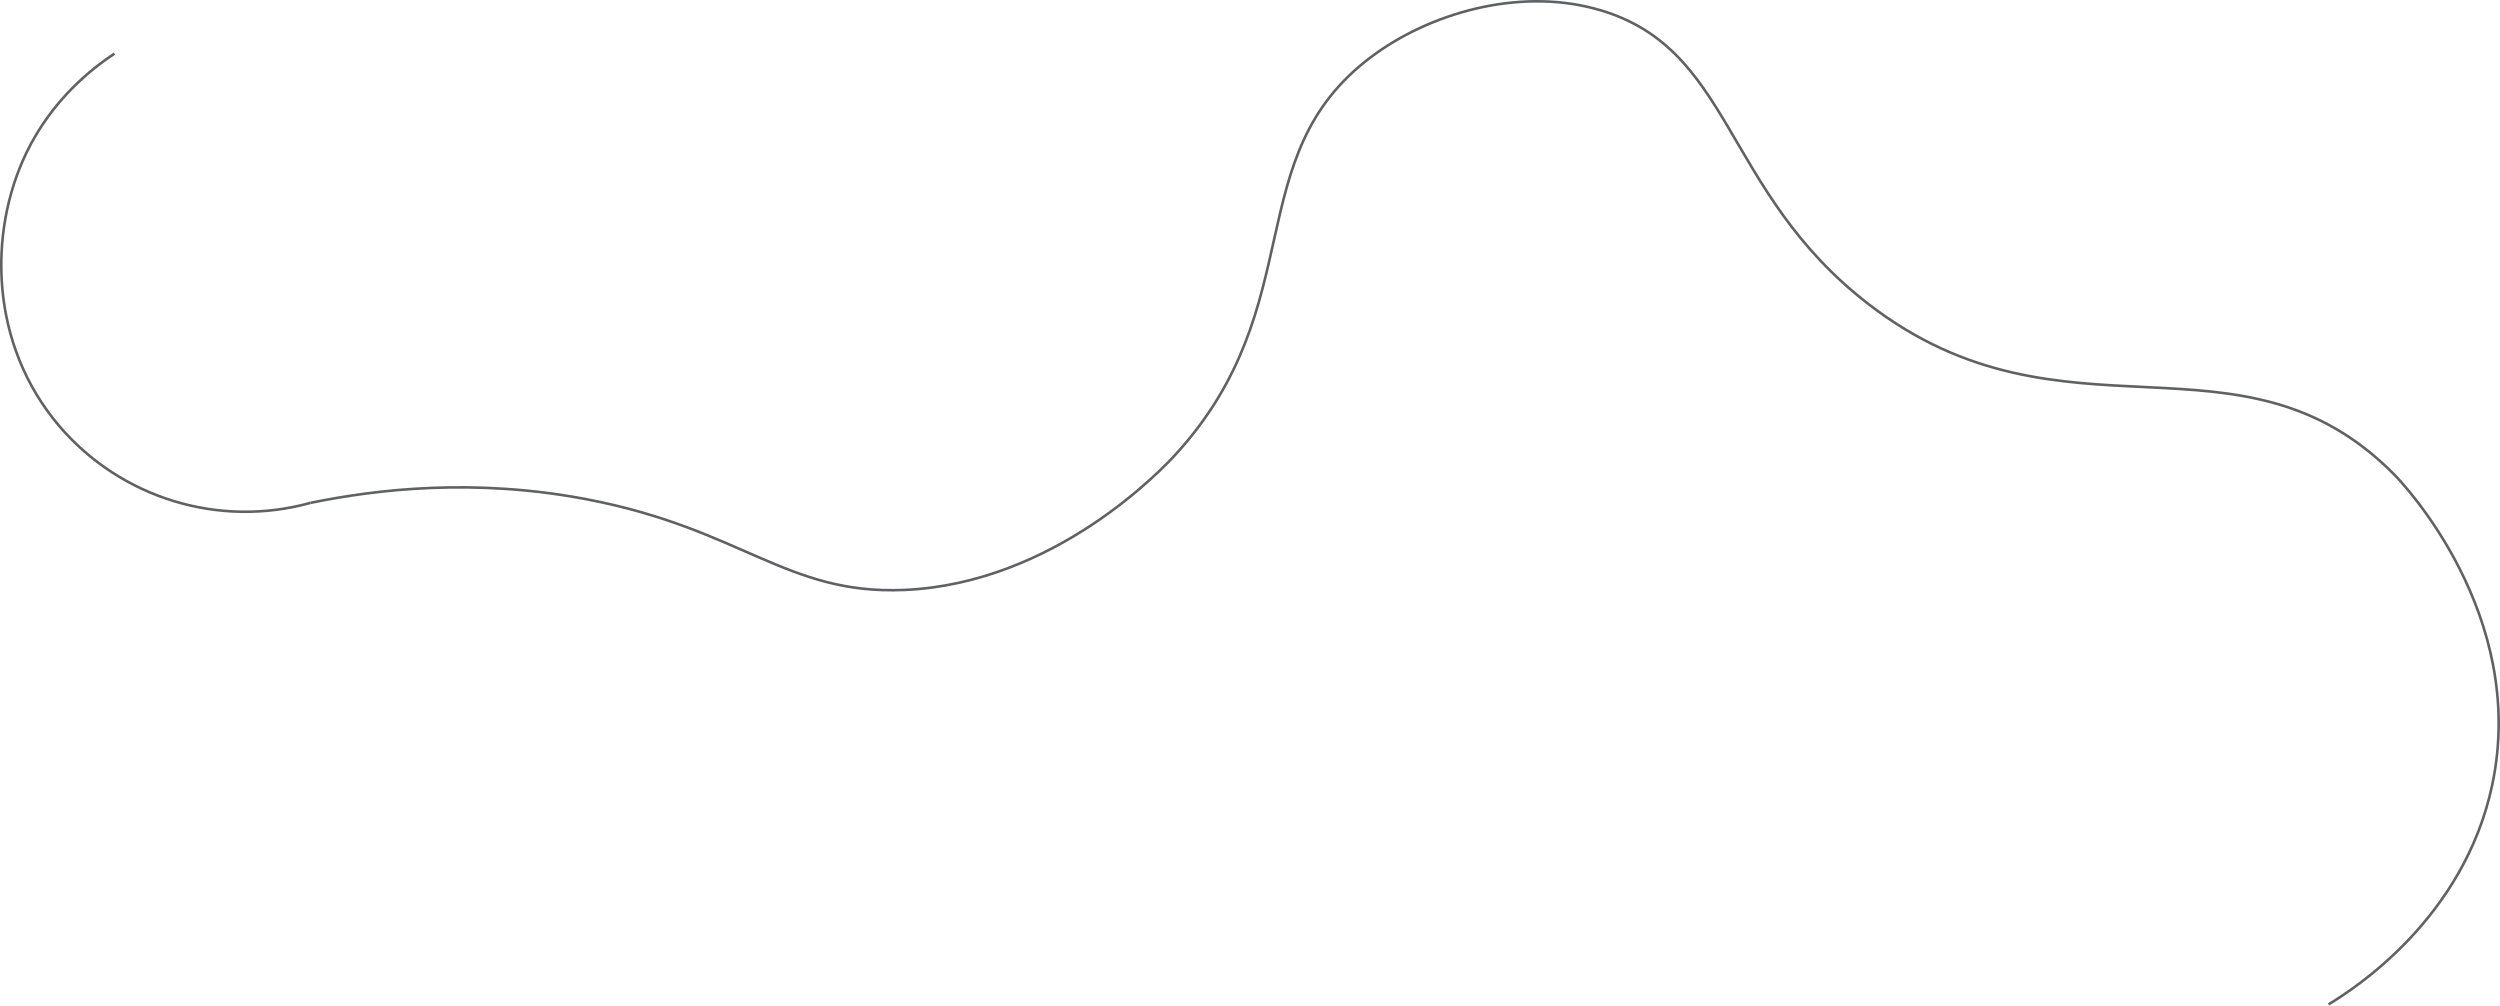
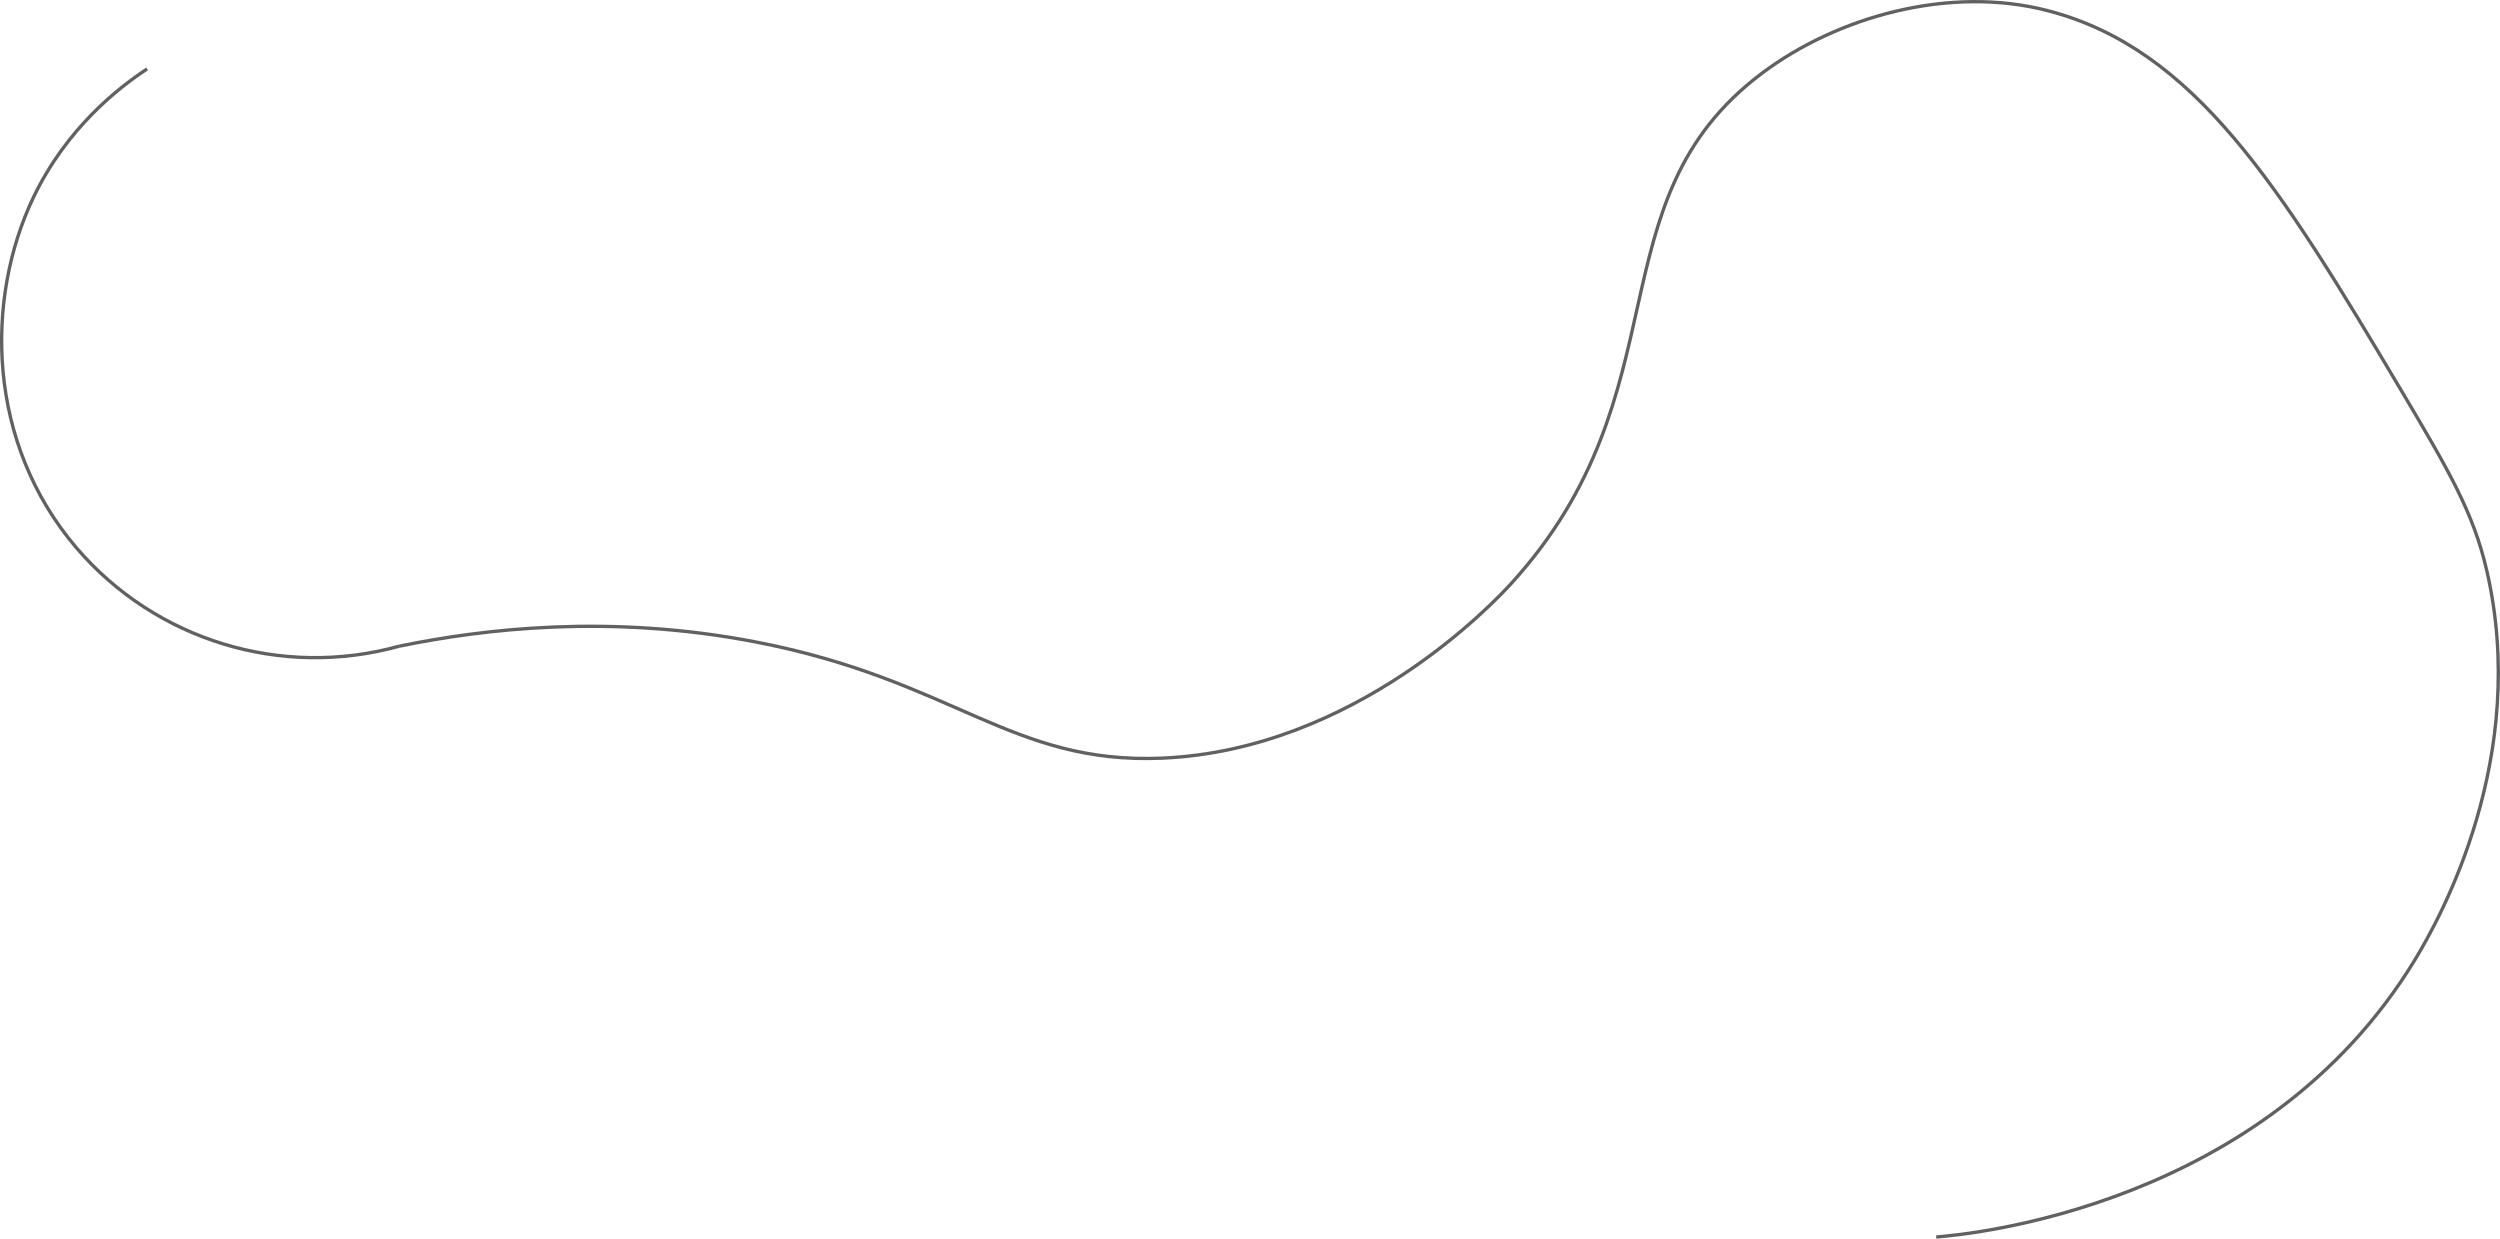
- <svg xmlns="http://www.w3.org/2000/svg" viewBox="0 0 957.15 384.96">
+ <svg xmlns="http://www.w3.org/2000/svg" viewBox="0 0 744.81 369.03">
  <defs>
    <style>.cls-1{fill:none;stroke:#606163;stroke-miterlimit:10;}</style>
  </defs>
  <g id="Layer_2" data-name="Layer 2">
    <g id="Layer_2-2" data-name="Layer 2">
-       <path class="cls-1" d="M118.87,192.53c25.11-5.16,62.65-9.65,106-1.33,59.29,11.39,76.25,36.59,121.33,34.67,57.68-2.46,99.1-46.63,104-52,52-57.05,23.92-113.89,74.67-152C547.29,5,580.76-4.48,610.17,3.2c53.75,14.05,48.4,69.49,105.34,113.33,74.68,57.52,142.25,5.25,201.33,65.34,2.95,3,51.11,53.6,37.33,118.66-10.84,51.21-53,78.17-62.66,84" />
+       <path class="cls-1" d="M118.87,192.53c25.11-5.16,62.65-9.65,106-1.33,59.29,11.39,76.25,36.59,121.33,34.67,57.68-2.46,99.1-46.63,104-52,52-57.05,23.92-113.89,74.67-152C547.29,5,580.76-4.48,610.17,3.2c43.66,11.41,68.89,51.93,105.34,113.33,14.18,23.9,21.36,36.2,25.33,53.34,12.89,55.61-13.77,103.54-21.33,116-44.66,73.6-132.57,81.88-142.67,82.66" />
      <path class="cls-1" d="M43.83,20.53C35.29,26.17,19.92,38.09,10,58.72-4.6,89.26-3.9,131.94,22.76,163.2a93.61,93.61,0,0,0,96.11,29.33" />
    </g>
  </g>
</svg>
